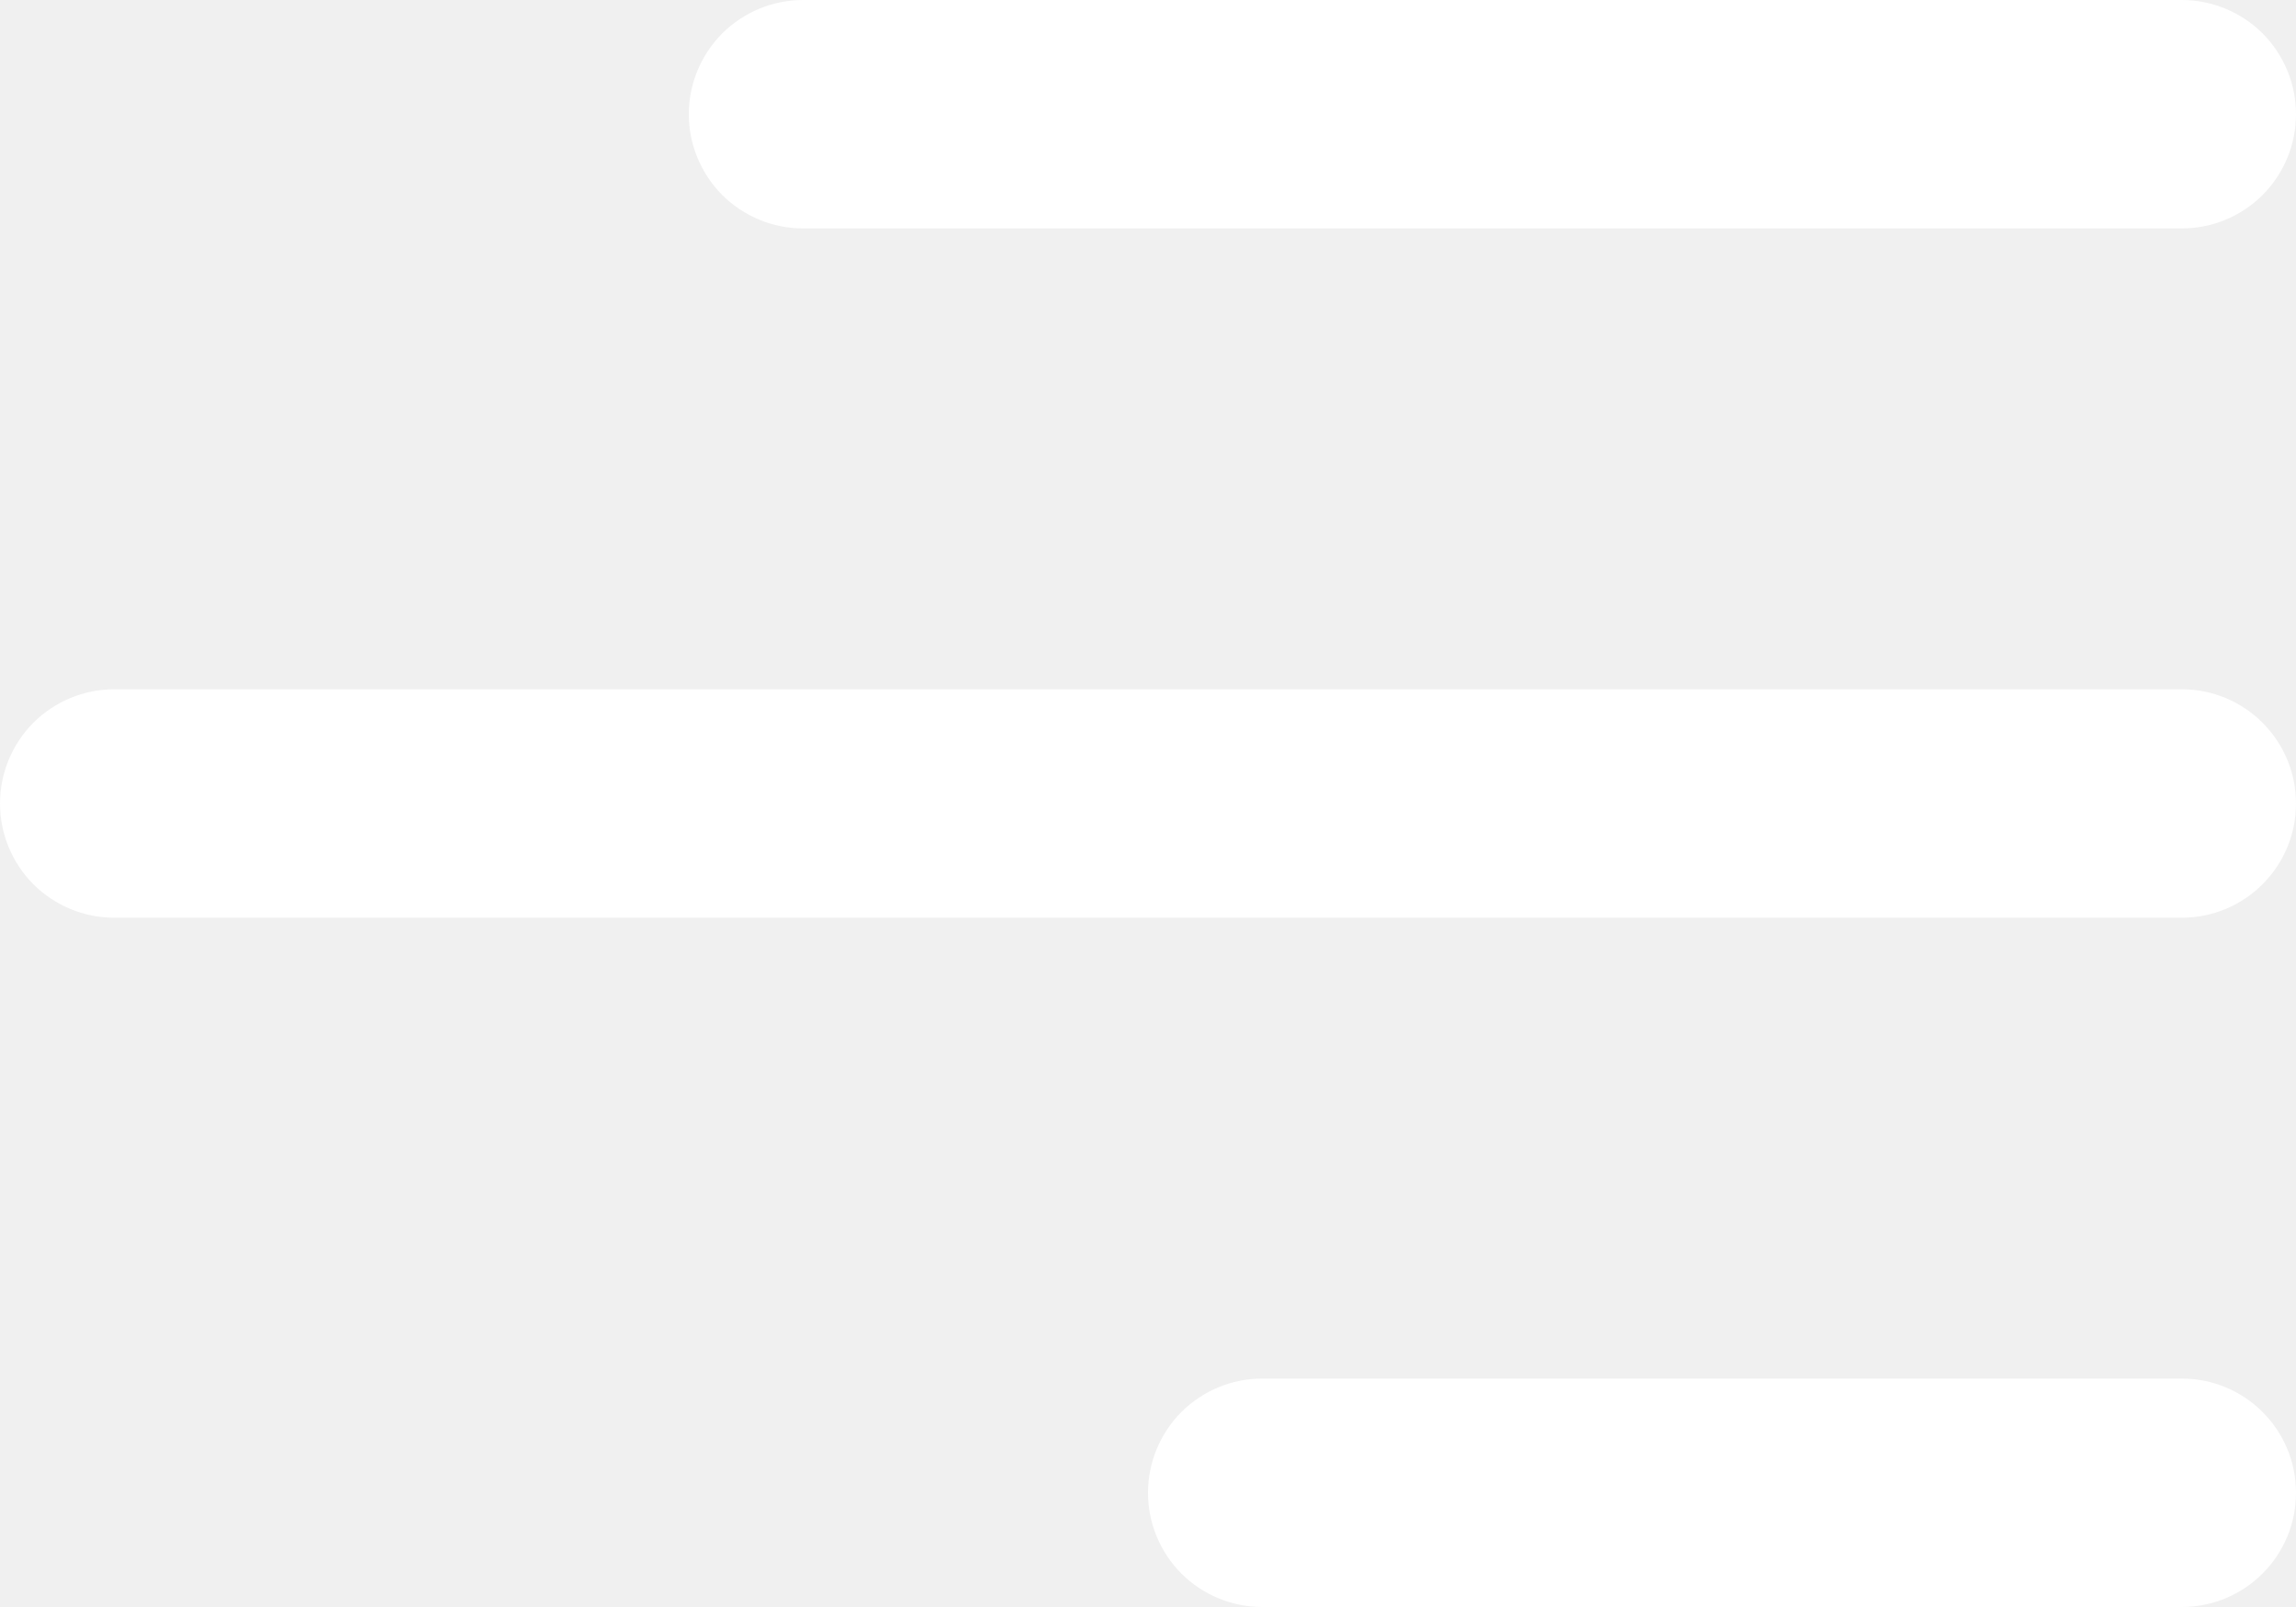
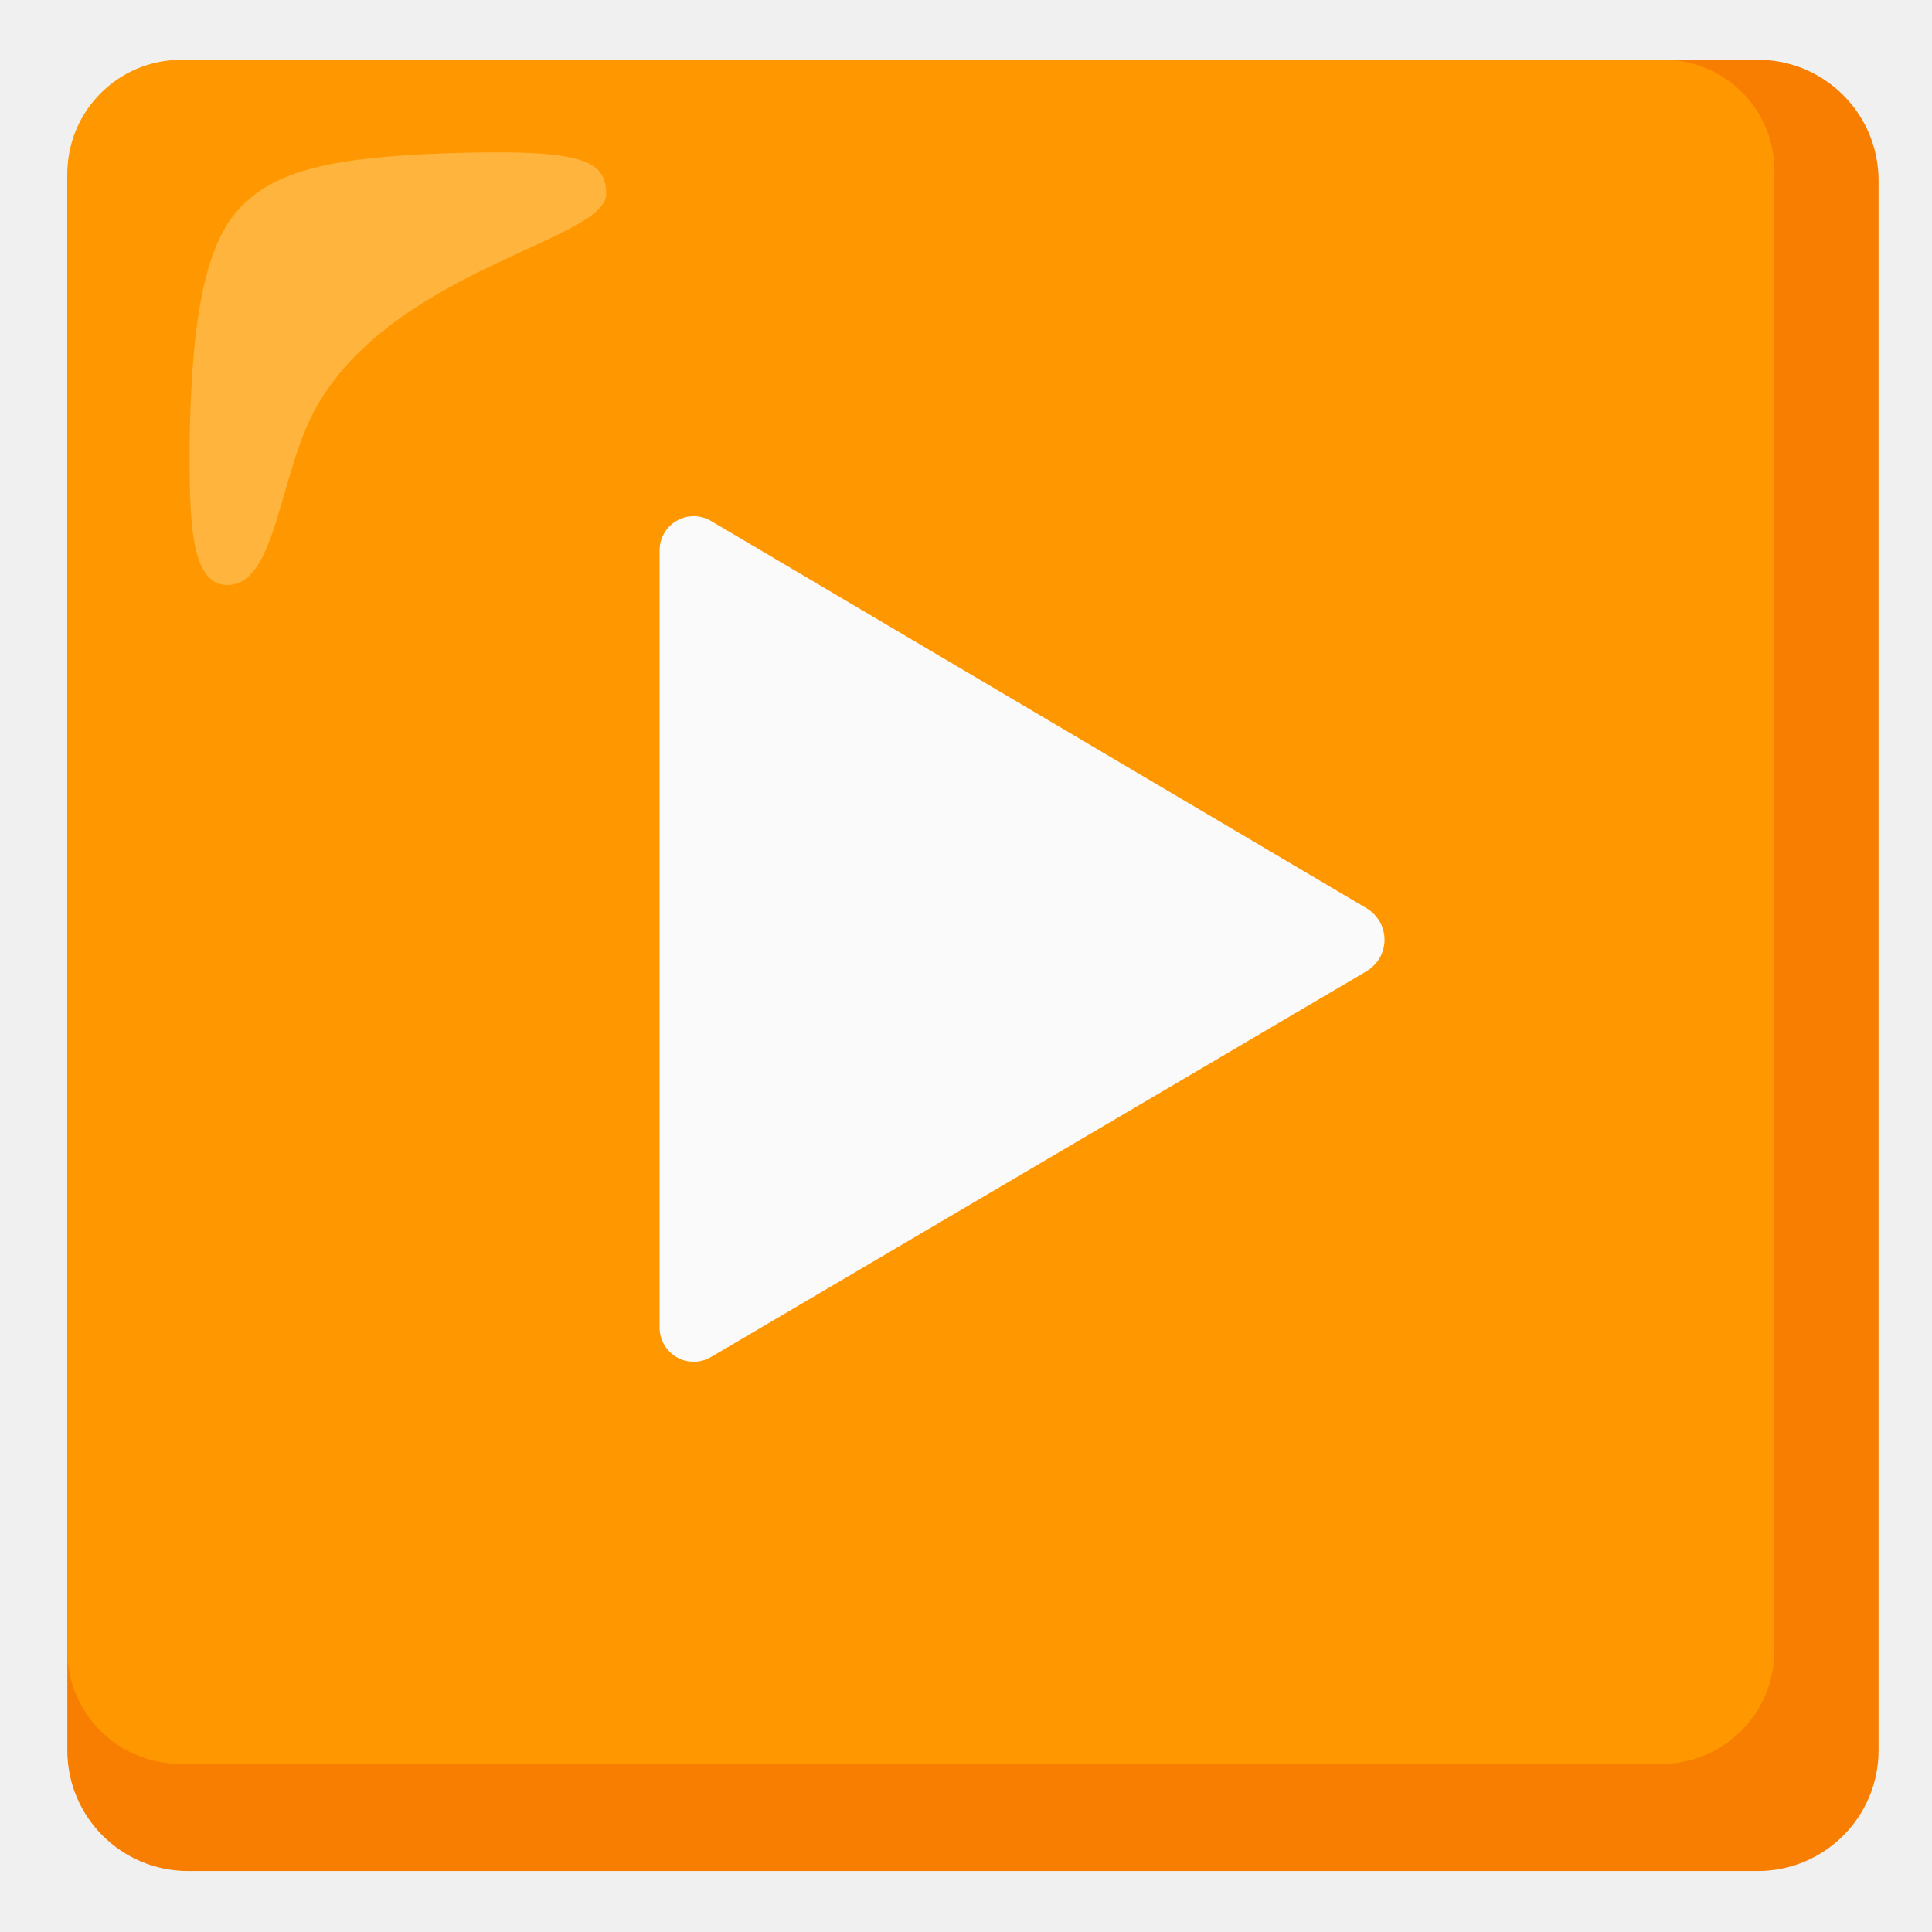
- <svg xmlns="http://www.w3.org/2000/svg" width="20" height="14" viewBox="0 0 20 14" fill="none">
-   <path d="M20 13.005C20 13.555 19.554 14 19.005 14H10.995C10.731 14 10.478 13.895 10.291 13.709C10.105 13.522 10 13.269 10 13.005C10 12.741 10.105 12.488 10.291 12.301C10.478 12.115 10.731 12.01 10.995 12.01H19.005C19.555 12.01 20 12.455 20 13.005ZM20 7C20 7.55 19.554 7.995 19.005 7.995H0.995C0.731 7.995 0.478 7.89 0.291 7.704C0.105 7.517 0 7.264 0 7C0 6.736 0.105 6.483 0.291 6.296C0.478 6.11 0.731 6.005 0.995 6.005H19.005C19.555 6.005 20 6.451 20 7ZM19.005 1.99C19.269 1.99 19.522 1.885 19.709 1.699C19.895 1.512 20 1.259 20 0.995C20 0.731 19.895 0.478 19.709 0.291C19.522 0.105 19.269 7.86455e-09 19.005 0H6.995C6.864 -3.89413e-09 6.735 0.026 6.614 0.076C6.494 0.126 6.384 0.199 6.291 0.291C6.199 0.384 6.126 0.494 6.076 0.614C6.026 0.735 6 0.864 6 0.995C6 1.126 6.026 1.255 6.076 1.376C6.126 1.496 6.199 1.606 6.291 1.699C6.384 1.791 6.494 1.864 6.614 1.914C6.735 1.964 6.864 1.99 6.995 1.99H19.005Z" fill="white" />
+ <svg xmlns="http://www.w3.org/2000/svg" width="800px" height="800px" viewBox="0 0 128 128" aria-hidden="true" role="img" class="iconify iconify--noto" preserveAspectRatio="xMidYMid meet">
+   <path d="M116.46 3.96h-104c-4.42 0-8 3.58-8 8v104c0 4.42 3.58 8 8 8h104c4.42 0 8-3.58 8-8v-104c0-4.42-3.58-8-8-8z" fill="#f77e00">
+ 
+ </path>
+   <path d="M110.16 3.96h-98.2a7.555 7.555 0 0 0-7.5 7.5v97.9c-.01 4.14 3.34 7.49 7.48 7.5H110.06c4.14.01 7.49-3.34 7.5-7.48V11.46c.09-4.05-3.13-7.41-7.18-7.5h-.22z" fill="#ff9800">
+ 
+ </path>
+   <path d="M40.16 12.86c0-2.3-1.6-3-10.8-2.7c-7.7.3-11.5 1.2-13.8 4s-2.9 8.5-3 15.3c0 4.8 0 9.3 2.5 9.3c3.4 0 3.4-7.9 6.2-12.3c5.4-8.7 18.9-10.6 18.9-13.6z" opacity=".75" fill="#ffbd52">
+ 
+ </path>
+   <g>
+     <path d="M43.7 62.21v-25.7a2.258 2.258 0 0 1 3.4-2l43.5 25.7c1.13.72 1.47 2.22.75 3.35c-.19.3-.45.55-.75.75l-43.5 25.6c-1.08.63-2.46.27-3.09-.81c-.21-.36-.32-.77-.31-1.19v-25.7z" fill="#fafafa">
+ 
+ </path>
+   </g>
</svg>
